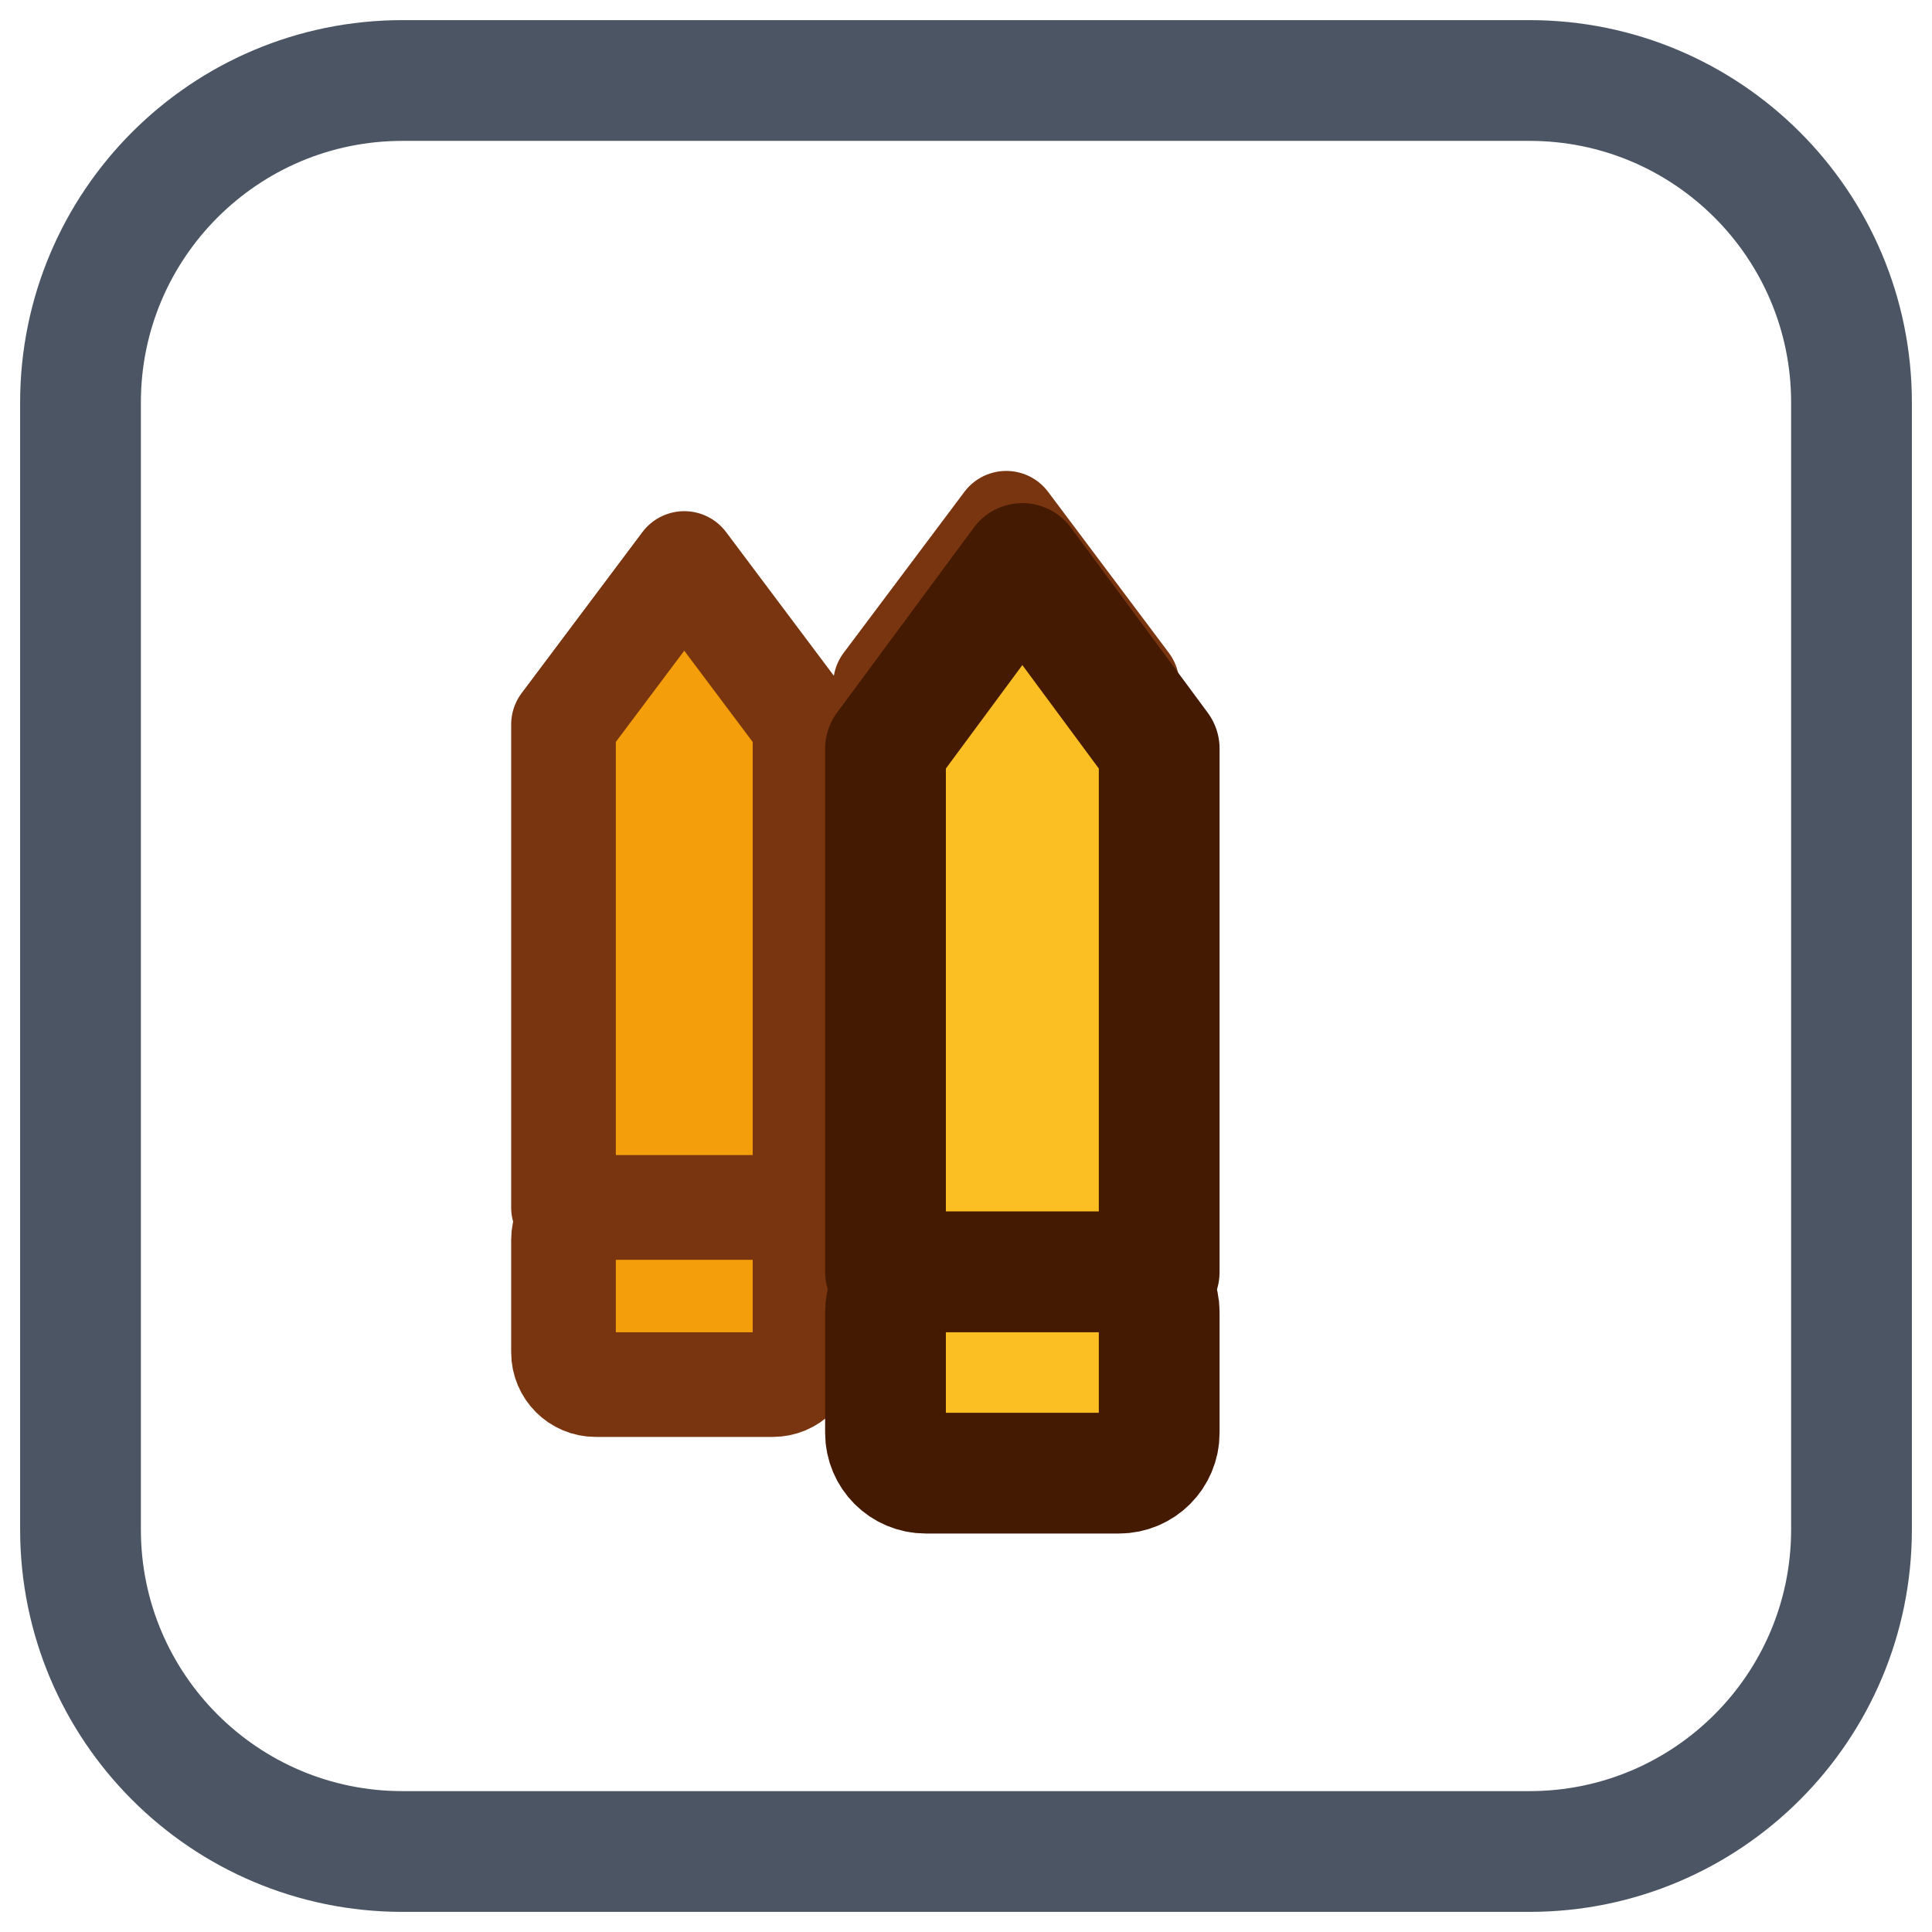
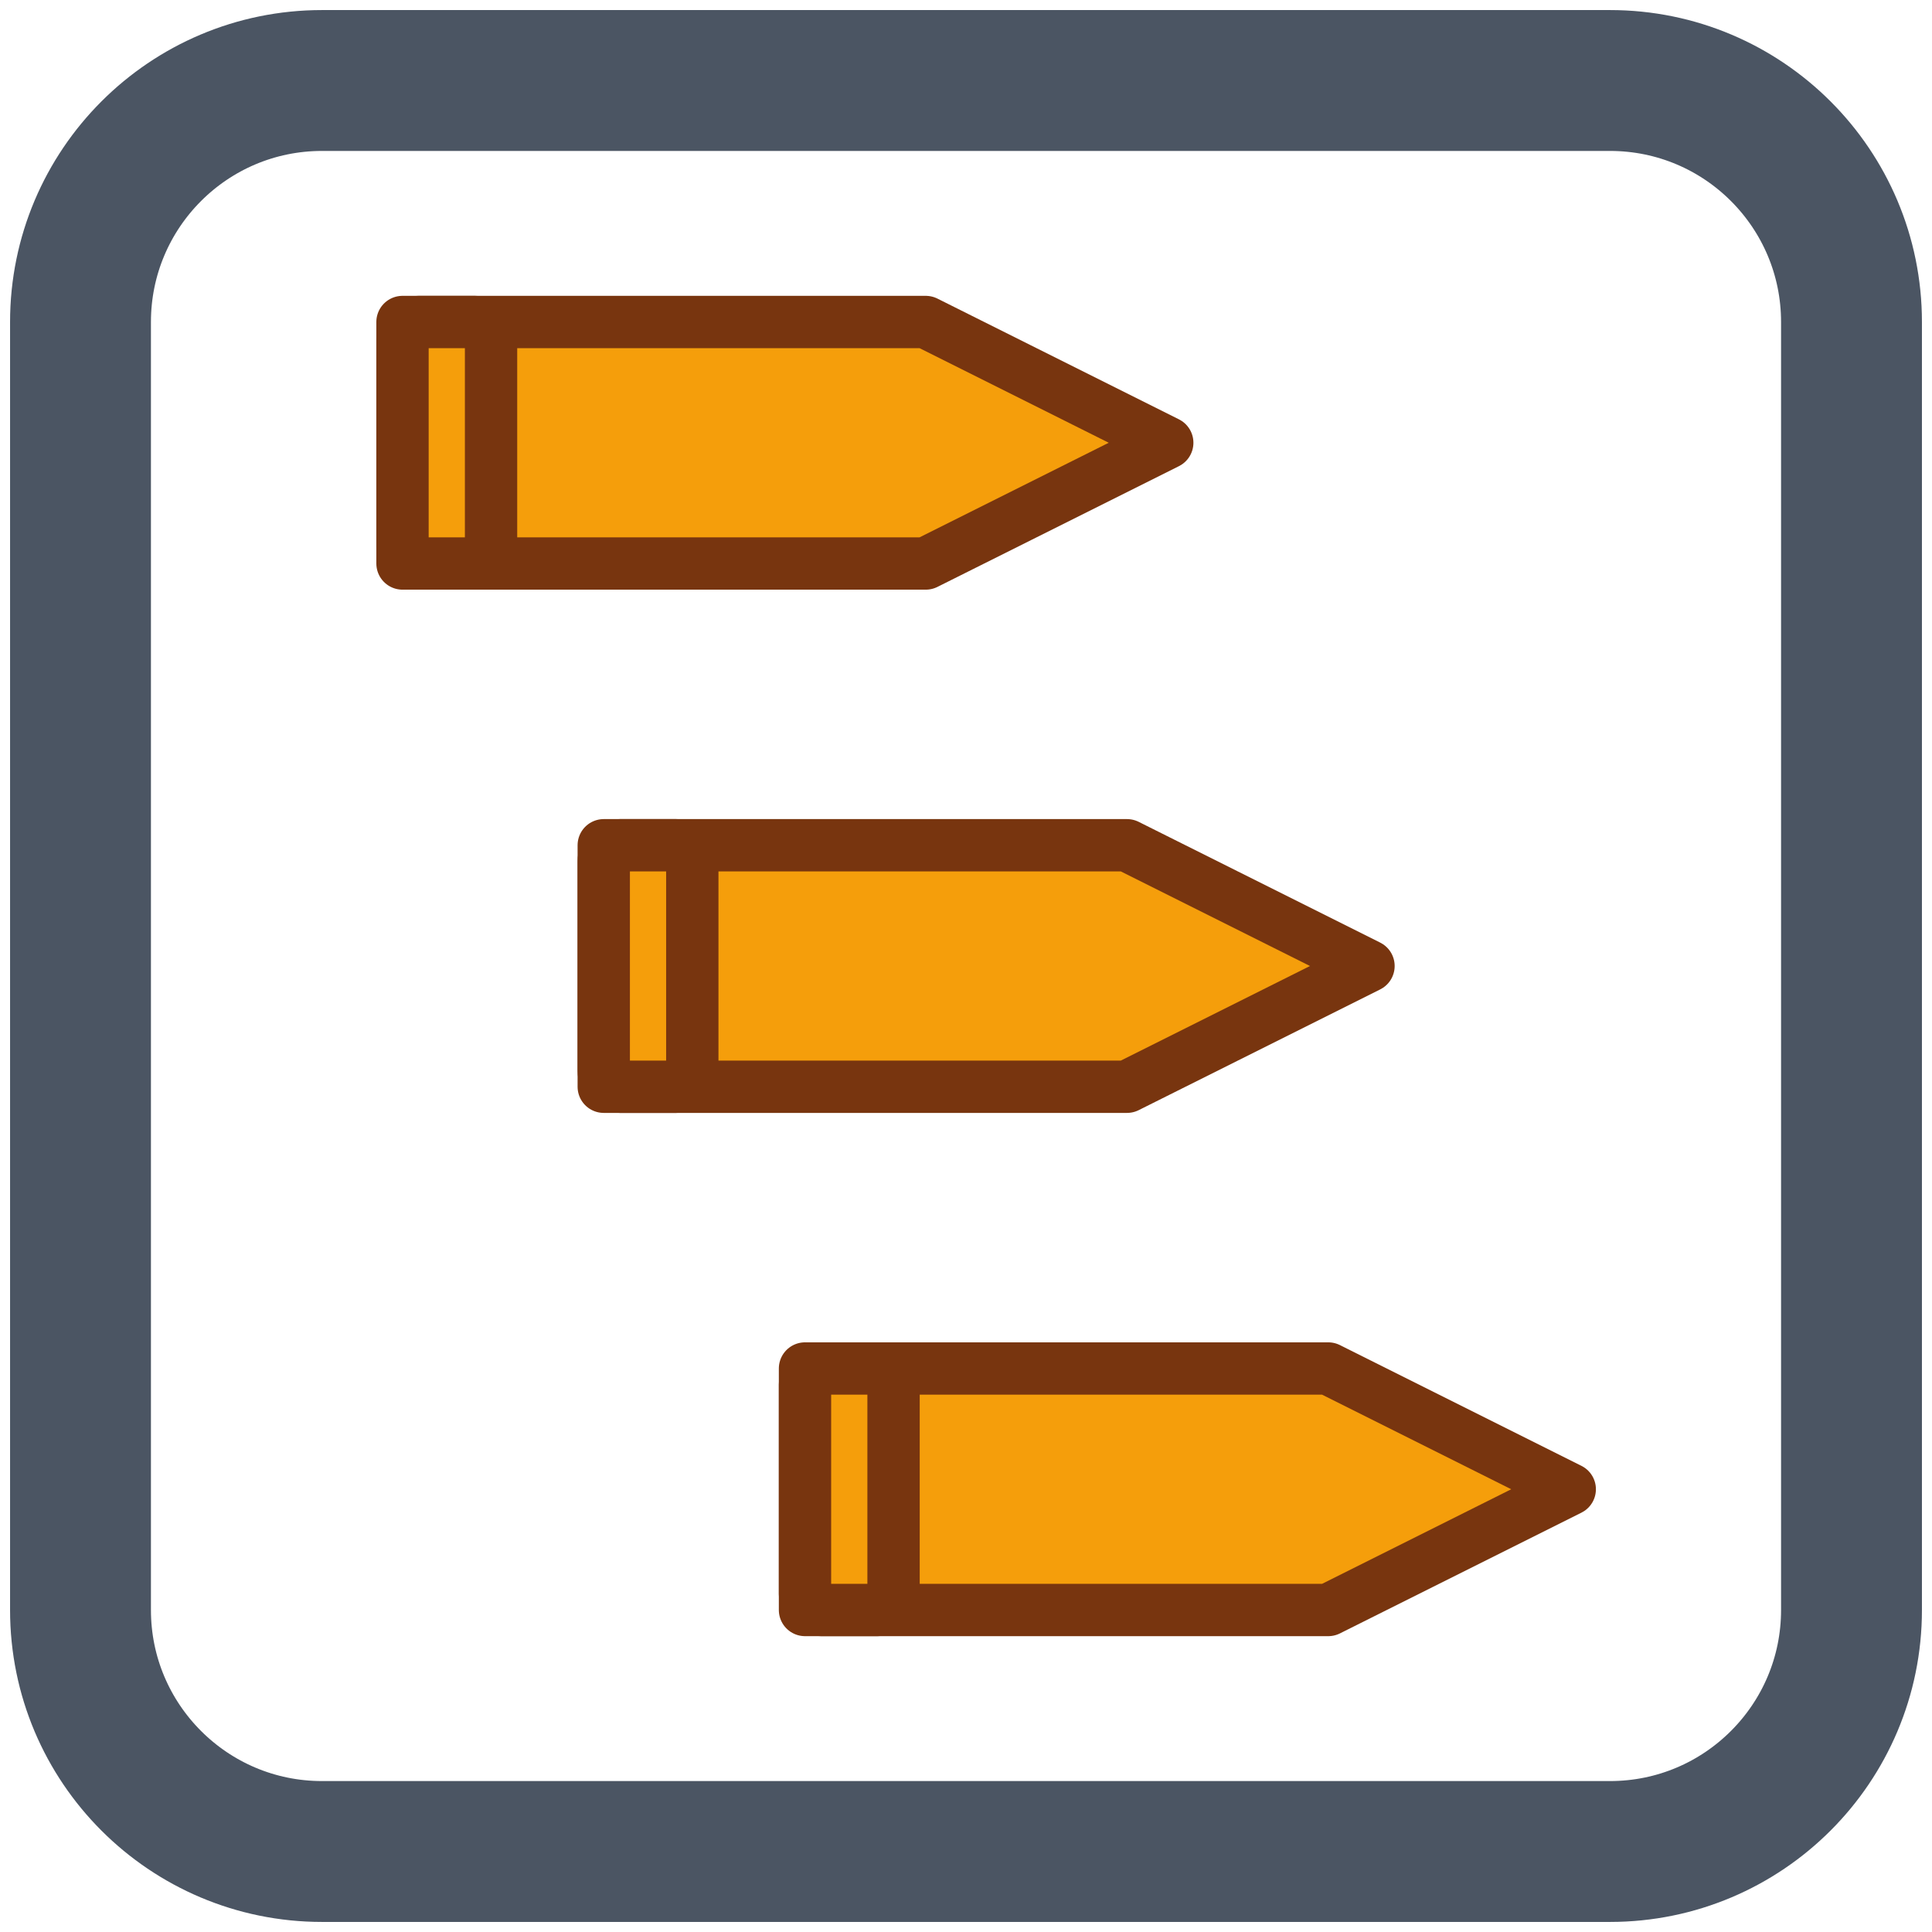
- <svg xmlns="http://www.w3.org/2000/svg" width="24" height="24" viewBox="0 0 24 24">
-   <rect x="1" y="1" width="22" height="22" rx="4" ry="4" fill="none" stroke="#4b5563" stroke-width="1.5" />
-   <g stroke="#78350f" stroke-width="1.3" fill="#f59e0b" stroke-linejoin="round">
-     <path d="M7 9l1.5-2 1.5 2v6H7z" />
-     <rect x="7" y="15" width="3" height="2.2" rx="0.4" />
+ <svg xmlns="http://www.w3.org/2000/svg" width="24" height="24" viewBox="0 0 48 48">
+   <rect x="2" y="2" width="44" height="44" rx="6" ry="6" fill="none" stroke="#4b5563" stroke-width="3.5" />
+   <g transform="translate(10,8)" stroke="#78350f" stroke-width="1.3" fill="#f59e0b" stroke-linejoin="round">
+     <path d="M0 0h13l6 3 -6 3h-13z" />
+     <rect x="0" y="0" width="2.2" height="6" rx="0.4" />
  </g>
-   <g transform="translate(4,-0.5)" stroke="#78350f" stroke-width="1.3" fill="#f59e0b" stroke-linejoin="round">
-     <path d="M7 9l1.5-2 1.5 2v6H7z" />
-     <rect x="7" y="15" width="3" height="2.2" rx="0.4" />
+   <g transform="translate(15,21)" stroke="#78350f" stroke-width="1.3" fill="#f59e0b" stroke-linejoin="round">
+     <path d="M0 0h13l6 3 -6 3h-13z" />
+     <rect x="0" y="0" width="2.2" height="6" rx="0.4" />
  </g>
-   <g transform="translate(2,0.8)" stroke="#451a03" stroke-width="1.5" fill="#fbbf24" stroke-linejoin="round">
-     <path d="M9 8.5l1.7-2.3 1.7 2.3v6.5H9z" />
-     <rect x="9" y="15" width="3.4" height="2.5" rx="0.5" />
+   <g transform="translate(20,34)" stroke="#78350f" stroke-width="1.3" fill="#f59e0b" stroke-linejoin="round">
+     <path d="M0 0h13l6 3 -6 3h-13z" />
+     <rect x="0" y="0" width="2.2" height="6" rx="0.4" />
  </g>
</svg>
